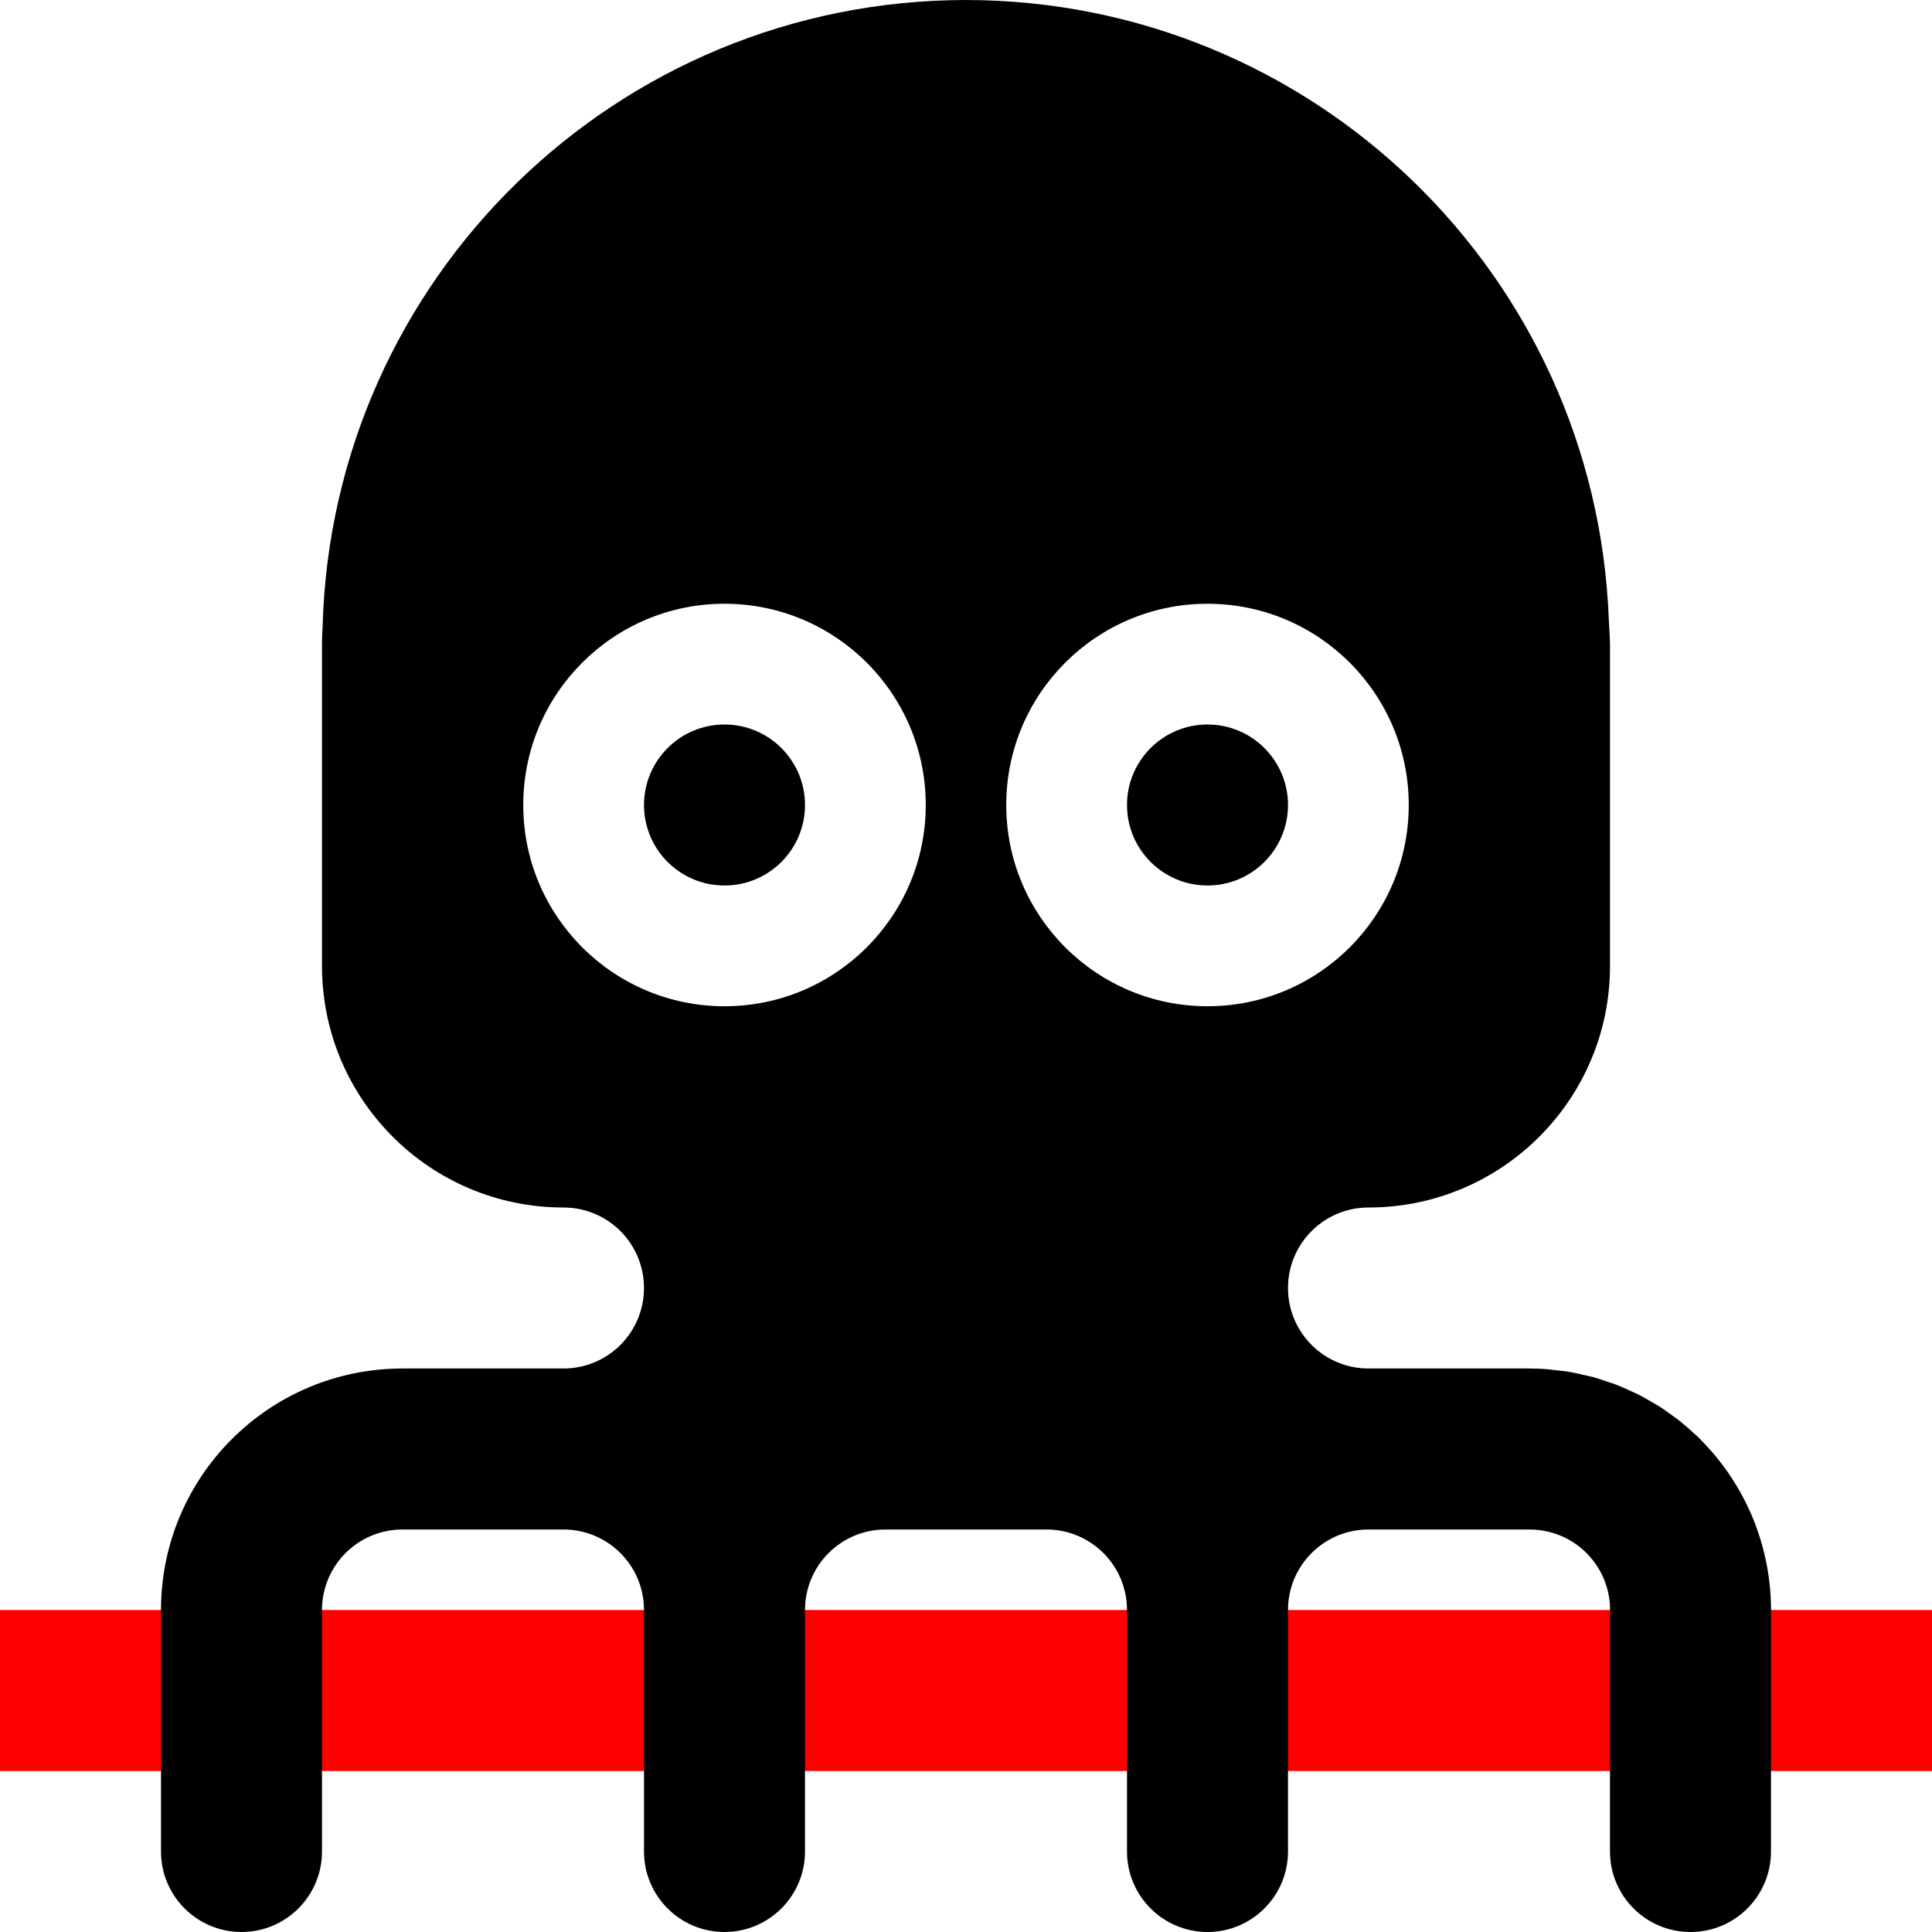
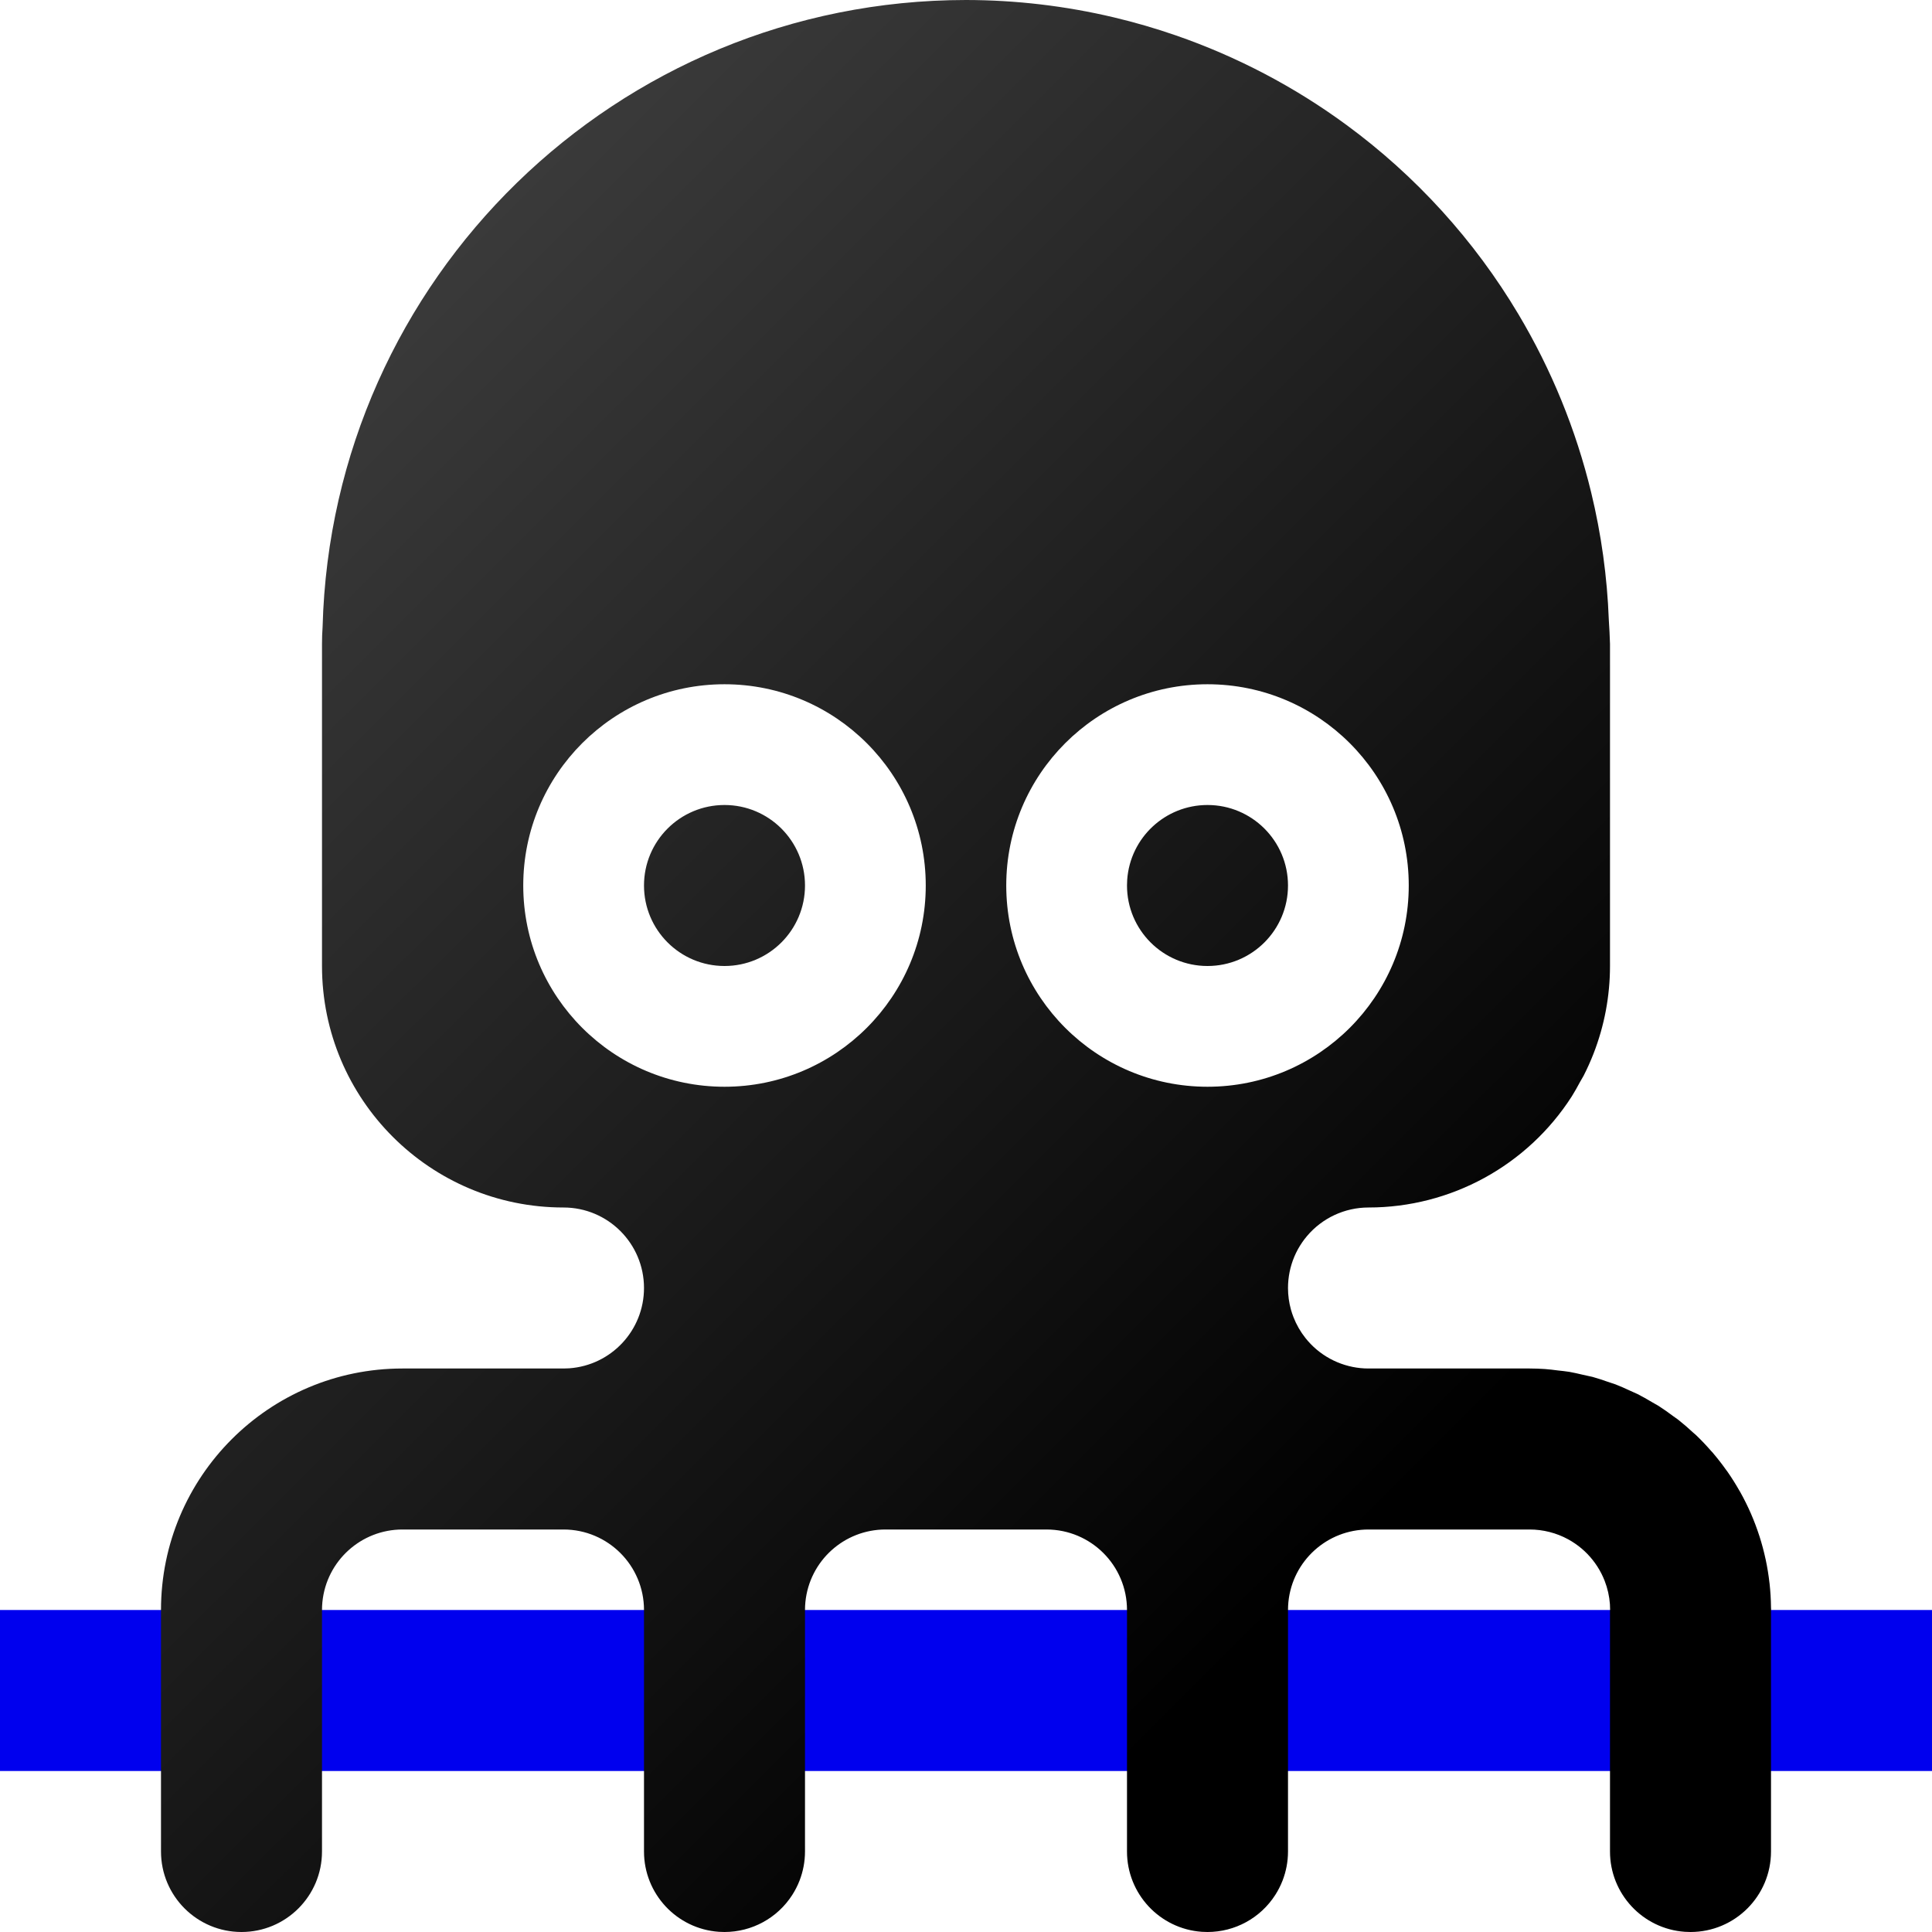
- <svg xmlns="http://www.w3.org/2000/svg" width="33.867mm" height="33.867mm" viewBox="0 0 120 120" id="svg2" version="1.1">
-   <defs id="defs4" />
+ <svg xmlns="http://www.w3.org/2000/svg" xmlns:xlink="http://www.w3.org/1999/xlink" width="33.867mm" height="33.867mm" viewBox="0 0 120 120" id="svg2" version="1.1">
+   <defs id="defs4">
+     <linearGradient id="g">
+       <stop style="stop-color:#444444;stop-opacity:1" offset="0" id="stop4139" />
+       <stop style="stop-color:#000000;stop-opacity:1" offset="1" id="stop4141" />
+     </linearGradient>
+     <linearGradient xlink:href="#g" id="linearGradient4143" x1="20" y1="0.001" x2="99.932" y2="80.153" gradientUnits="userSpaceOnUse" />
+   </defs>
  <g id="layer2" style="display:inline" transform="translate(-290,-452.3613)">
-     <path style="fill:#ff0000;stroke:none" d="m 20,100 0,10 120,0 0,-10 -120,0 z" transform="translate(270,452.3613)" id="rect4476" />
-     <path style="fill:#000000;stroke:none" d="M 80,0 A 40,40 0 0 0 40.037,38.938 15,15 0 0 0 40,40 l 0,20 a 15,15 0 0 0 15,15 5,5 0 0 1 5,5 5,5 0 0 1 -5,5 l -10,0 a 15,15 0 0 0 -15,15 l 0,5 0,5 0,5 a 5,5 0 0 0 5,5 5,5 0 0 0 5,-5 l 0,-10 0,-5 A 5,5 0 0 1 40.025,99.5 5,5 0 0 1 45,95 l 10,0 a 5,5 0 0 1 5,5 l 0,10 0,5 a 5,5 0 0 0 5,5 5,5 0 0 0 5,-5 l 0,-10 0,-5 a 5,5 0 0 1 5,-5 l 10,0 a 5,5 0 0 1 5,5 l 0,10 0,5 a 5,5 0 0 0 5,5 5,5 0 0 0 5,-5 l 0,-10 0,-5 a 5,5 0 0 1 5,-5 l 10,0 a 5,5 0 0 1 0.008,0 5,5 0 0 1 2.396,0.611 5,5 0 0 1 0.426,0.262 5,5 0 0 1 0.398,0.303 5,5 0 0 1 0.365,0.34 5,5 0 0 1 0.33,0.377 5,5 0 0 1 0.291,0.406 5,5 0 0 1 0.453,0.889 5,5 0 0 1 0.328,1.459 5,5 0 0 1 0.012,0.354 l -0.008,0 0,10 0,5 a 5,5 0 0 0 5,5 5,5 0 0 0 5,-5 l 0,-10 0,-5 0.008,0 A 15,15 0 0 0 130,99.842 a 15,15 0 0 0 0,-0.002 15,15 0 0 0 -0.09,-1.492 15,15 0 0 0 0,-0.002 15,15 0 0 0 -0.004,-0.021 15,15 0 0 0 -0.236,-1.455 15,15 0 0 0 0,-0.004 15,15 0 0 0 -0.008,-0.029 15,15 0 0 0 -0.379,-1.418 15,15 0 0 0 0,-0.002 15,15 0 0 0 -0.006,-0.014 15,15 0 0 0 -0.523,-1.389 15,15 0 0 0 -0.662,-1.334 15,15 0 0 0 -0.004,-0.01 15,15 0 0 0 -0.045,-0.072 15,15 0 0 0 -0.744,-1.184 15,15 0 0 0 -0.086,-0.115 15,15 0 0 0 -0.834,-1.07 15,15 0 0 0 -0.008,-0.012 15,15 0 0 0 -0.084,-0.088 15,15 0 0 0 -0.932,-0.98 15,15 0 0 0 -0.184,-0.16 15,15 0 0 0 -0.943,-0.812 15,15 0 0 0 -0.299,-0.213 15,15 0 0 0 -0.916,-0.641 15,15 0 0 0 -0.422,-0.242 15,15 0 0 0 -0.877,-0.49 15,15 0 0 0 -0.486,-0.219 15,15 0 0 0 -0.887,-0.385 15,15 0 0 0 -0.51,-0.17 15,15 0 0 0 -0.912,-0.293 15,15 0 0 0 -0.617,-0.137 15,15 0 0 0 -0.826,-0.178 15,15 0 0 0 -0.715,-0.088 15,15 0 0 0 -0.805,-0.088 A 15,15 0 0 0 115.008,85 L 114.971,85 105,85 a 5,5 0 0 1 -5,-5 5,5 0 0 1 5,-5 15,15 0 0 0 15,-15 l 0,-20 a 40,40 0 0 0 -0.074,-1.498 15,15 0 0 0 0,-0.006 A 40,40 0 0 0 80,0 Z M 65,37.5 A 12.5,12.5 0 0 1 77.5,50 12.5,12.5 0 0 1 65,62.5 12.5,12.5 0 0 1 52.5,50 12.5,12.5 0 0 1 65,37.5 Z m 30,0 A 12.5,12.5 0 0 1 107.5,50 12.5,12.5 0 0 1 95,62.5 12.5,12.5 0 0 1 82.5,50 12.5,12.5 0 0 1 95,37.5 Z M 65,45 a 5,5 0 0 0 -5,5 5,5 0 0 0 5,5 5,5 0 0 0 5,-5 5,5 0 0 0 -5,-5 z m 30,0 a 5,5 0 0 0 -5,5 5,5 0 0 0 5,5 5,5 0 0 0 5,-5 5,5 0 0 0 -5,-5 z" transform="translate(270,452.3613)" id="path4531" />
+     <path style="fill:#0000ee;fill-opacity:1;stroke:none" d="m 20,100 0,10 120,0 0,-10 -120,0 z" transform="translate(270,452.3613)" id="rect4476" />
+     <g id="g4344">
+       <path style="fill:url(#linearGradient4143);fill-opacity:1;stroke:none" d="M 60 0 A 40 40 0 0 0 20.037 38.938 A 15 15 0 0 0 20 40 L 20 60 A 15 15 0 0 0 35 75 A 5 5 0 0 1 40 80 A 5 5 0 0 1 35.354 84.988 A 5 5 0 0 1 35 85 L 25 85 A 15 15 0 0 0 10 100 L 10 105 L 10 110 L 10 115 A 5 5 0 0 0 15 120 A 5 5 0 0 0 20 115 L 20 105 L 20 100 A 5 5 0 0 1 20.025 99.5 A 5 5 0 0 1 25 95 L 35 95 A 5 5 0 0 1 40 100 L 40 110 L 40 115 A 5 5 0 0 0 44.646 119.988 A 5 5 0 0 0 45 120 A 5 5 0 0 0 49.207 117.701 A 5 5 0 0 0 49.66 116.812 A 5 5 0 0 0 50 115 L 50 105 L 50 100 A 5 5 0 0 1 50.025 99.5 A 5 5 0 0 1 55 95 L 65 95 A 5 5 0 0 1 70 100 L 70 110 L 70 115 A 5 5 0 0 0 74.646 119.988 A 5 5 0 0 0 75 120 A 5 5 0 0 0 79.207 117.701 A 5 5 0 0 0 79.66 116.812 A 5 5 0 0 0 80 115 L 80 105 L 80 100 A 5 5 0 0 1 80.025 99.5 A 5 5 0 0 1 85 95 L 95 95 A 5 5 0 0 1 95.008 95 A 5 5 0 0 1 97.404 95.611 A 5 5 0 0 1 97.83 95.873 A 5 5 0 0 1 98.229 96.176 A 5 5 0 0 1 98.594 96.516 A 5 5 0 0 1 98.924 96.893 A 5 5 0 0 1 99.215 97.299 A 5 5 0 0 1 99.668 98.188 A 5 5 0 0 1 99.996 99.646 A 5 5 0 0 1 100.008 100 L 100 100 L 100 110 L 100 115 A 5 5 0 0 0 104.646 119.988 A 5 5 0 0 0 105 120 A 5 5 0 0 0 110 115 L 110 105 L 110 100 L 110.008 100 A 15 15 0 0 0 110 99.842 A 15 15 0 0 0 110 99.84 A 15 15 0 0 0 109.91 98.348 A 15 15 0 0 0 109.91 98.346 A 15 15 0 0 0 109.906 98.324 A 15 15 0 0 0 109.67 96.869 A 15 15 0 0 0 109.67 96.865 A 15 15 0 0 0 109.662 96.836 A 15 15 0 0 0 109.283 95.418 A 15 15 0 0 0 109.283 95.416 A 15 15 0 0 0 109.277 95.402 A 15 15 0 0 0 108.754 94.014 A 15 15 0 0 0 108.092 92.68 A 15 15 0 0 0 108.088 92.67 A 15 15 0 0 0 108.043 92.598 A 15 15 0 0 0 107.299 91.414 A 15 15 0 0 0 107.213 91.299 A 15 15 0 0 0 106.379 90.229 A 15 15 0 0 0 106.371 90.217 A 15 15 0 0 0 106.287 90.129 A 15 15 0 0 0 105.355 89.148 A 15 15 0 0 0 105.172 88.988 A 15 15 0 0 0 104.229 88.176 A 15 15 0 0 0 103.93 87.963 A 15 15 0 0 0 103.014 87.322 A 15 15 0 0 0 102.592 87.08 A 15 15 0 0 0 101.715 86.59 A 15 15 0 0 0 101.229 86.371 A 15 15 0 0 0 100.342 85.986 A 15 15 0 0 0 99.832 85.816 A 15 15 0 0 0 98.92 85.523 A 15 15 0 0 0 98.303 85.387 A 15 15 0 0 0 97.477 85.209 A 15 15 0 0 0 96.762 85.121 A 15 15 0 0 0 95.957 85.033 A 15 15 0 0 0 95.008 85 L 94.971 85 L 85 85 A 5 5 0 0 1 84.5 84.975 A 5 5 0 0 1 84.006 84.9 A 5 5 0 0 1 82.178 84.127 A 5 5 0 0 1 81.779 83.824 A 5 5 0 0 1 81.084 83.107 A 5 5 0 0 1 80.34 81.811 A 5 5 0 0 1 80.182 81.338 A 5 5 0 0 1 80 80 A 5 5 0 0 1 80.025 79.5 A 5 5 0 0 1 80.611 77.602 A 5 5 0 0 1 80.873 77.178 A 5 5 0 0 1 80.873 77.176 A 5 5 0 0 1 81.176 76.779 A 5 5 0 0 1 85 75 A 15 15 0 0 0 97.623 68.104 A 15 15 0 0 0 98.133 67.213 A 15 15 0 0 0 98.367 66.805 A 15 15 0 0 0 98.367 66.803 A 15 15 0 0 0 98.98 65.436 A 15 15 0 0 0 100 60 L 100 40 A 40 40 0 0 0 99.926 38.502 A 15 15 0 0 0 99.926 38.496 A 40 40 0 0 0 99.576 34.512 A 40 40 0 0 0 98.83 30.584 A 40 40 0 0 0 94.311 19.516 A 40 40 0 0 0 92.096 16.189 A 40 40 0 0 0 86.723 10.277 A 40 40 0 0 0 83.623 7.754 A 40 40 0 0 0 73.035 2.199 A 40 40 0 0 0 69.197 1.082 A 40 40 0 0 0 60 0 z M 45 42.5 A 12.5 12.5 0 0 1 57.5 55 A 12.5 12.5 0 0 1 45 67.5 A 12.5 12.5 0 0 1 32.5 55 A 12.5 12.5 0 0 1 45 42.5 z M 75 42.5 A 12.5 12.5 0 0 1 87.5 55 A 12.5 12.5 0 0 1 75 67.5 A 12.5 12.5 0 0 1 62.5 55 A 12.5 12.5 0 0 1 75 42.5 z M 45 50 A 5 5 0 0 0 40 55 A 5 5 0 0 0 45 60 A 5 5 0 0 0 50 55 A 5 5 0 0 0 45 50 z M 75 50 A 5 5 0 0 0 70.012 54.646 A 5 5 0 0 0 70 55 A 5 5 0 0 0 75 60 A 5 5 0 0 0 80 55 A 5 5 0 0 0 75 50 z " id="path4229" transform="translate(290,452.3613)" />
+     </g>
  </g>
</svg>
